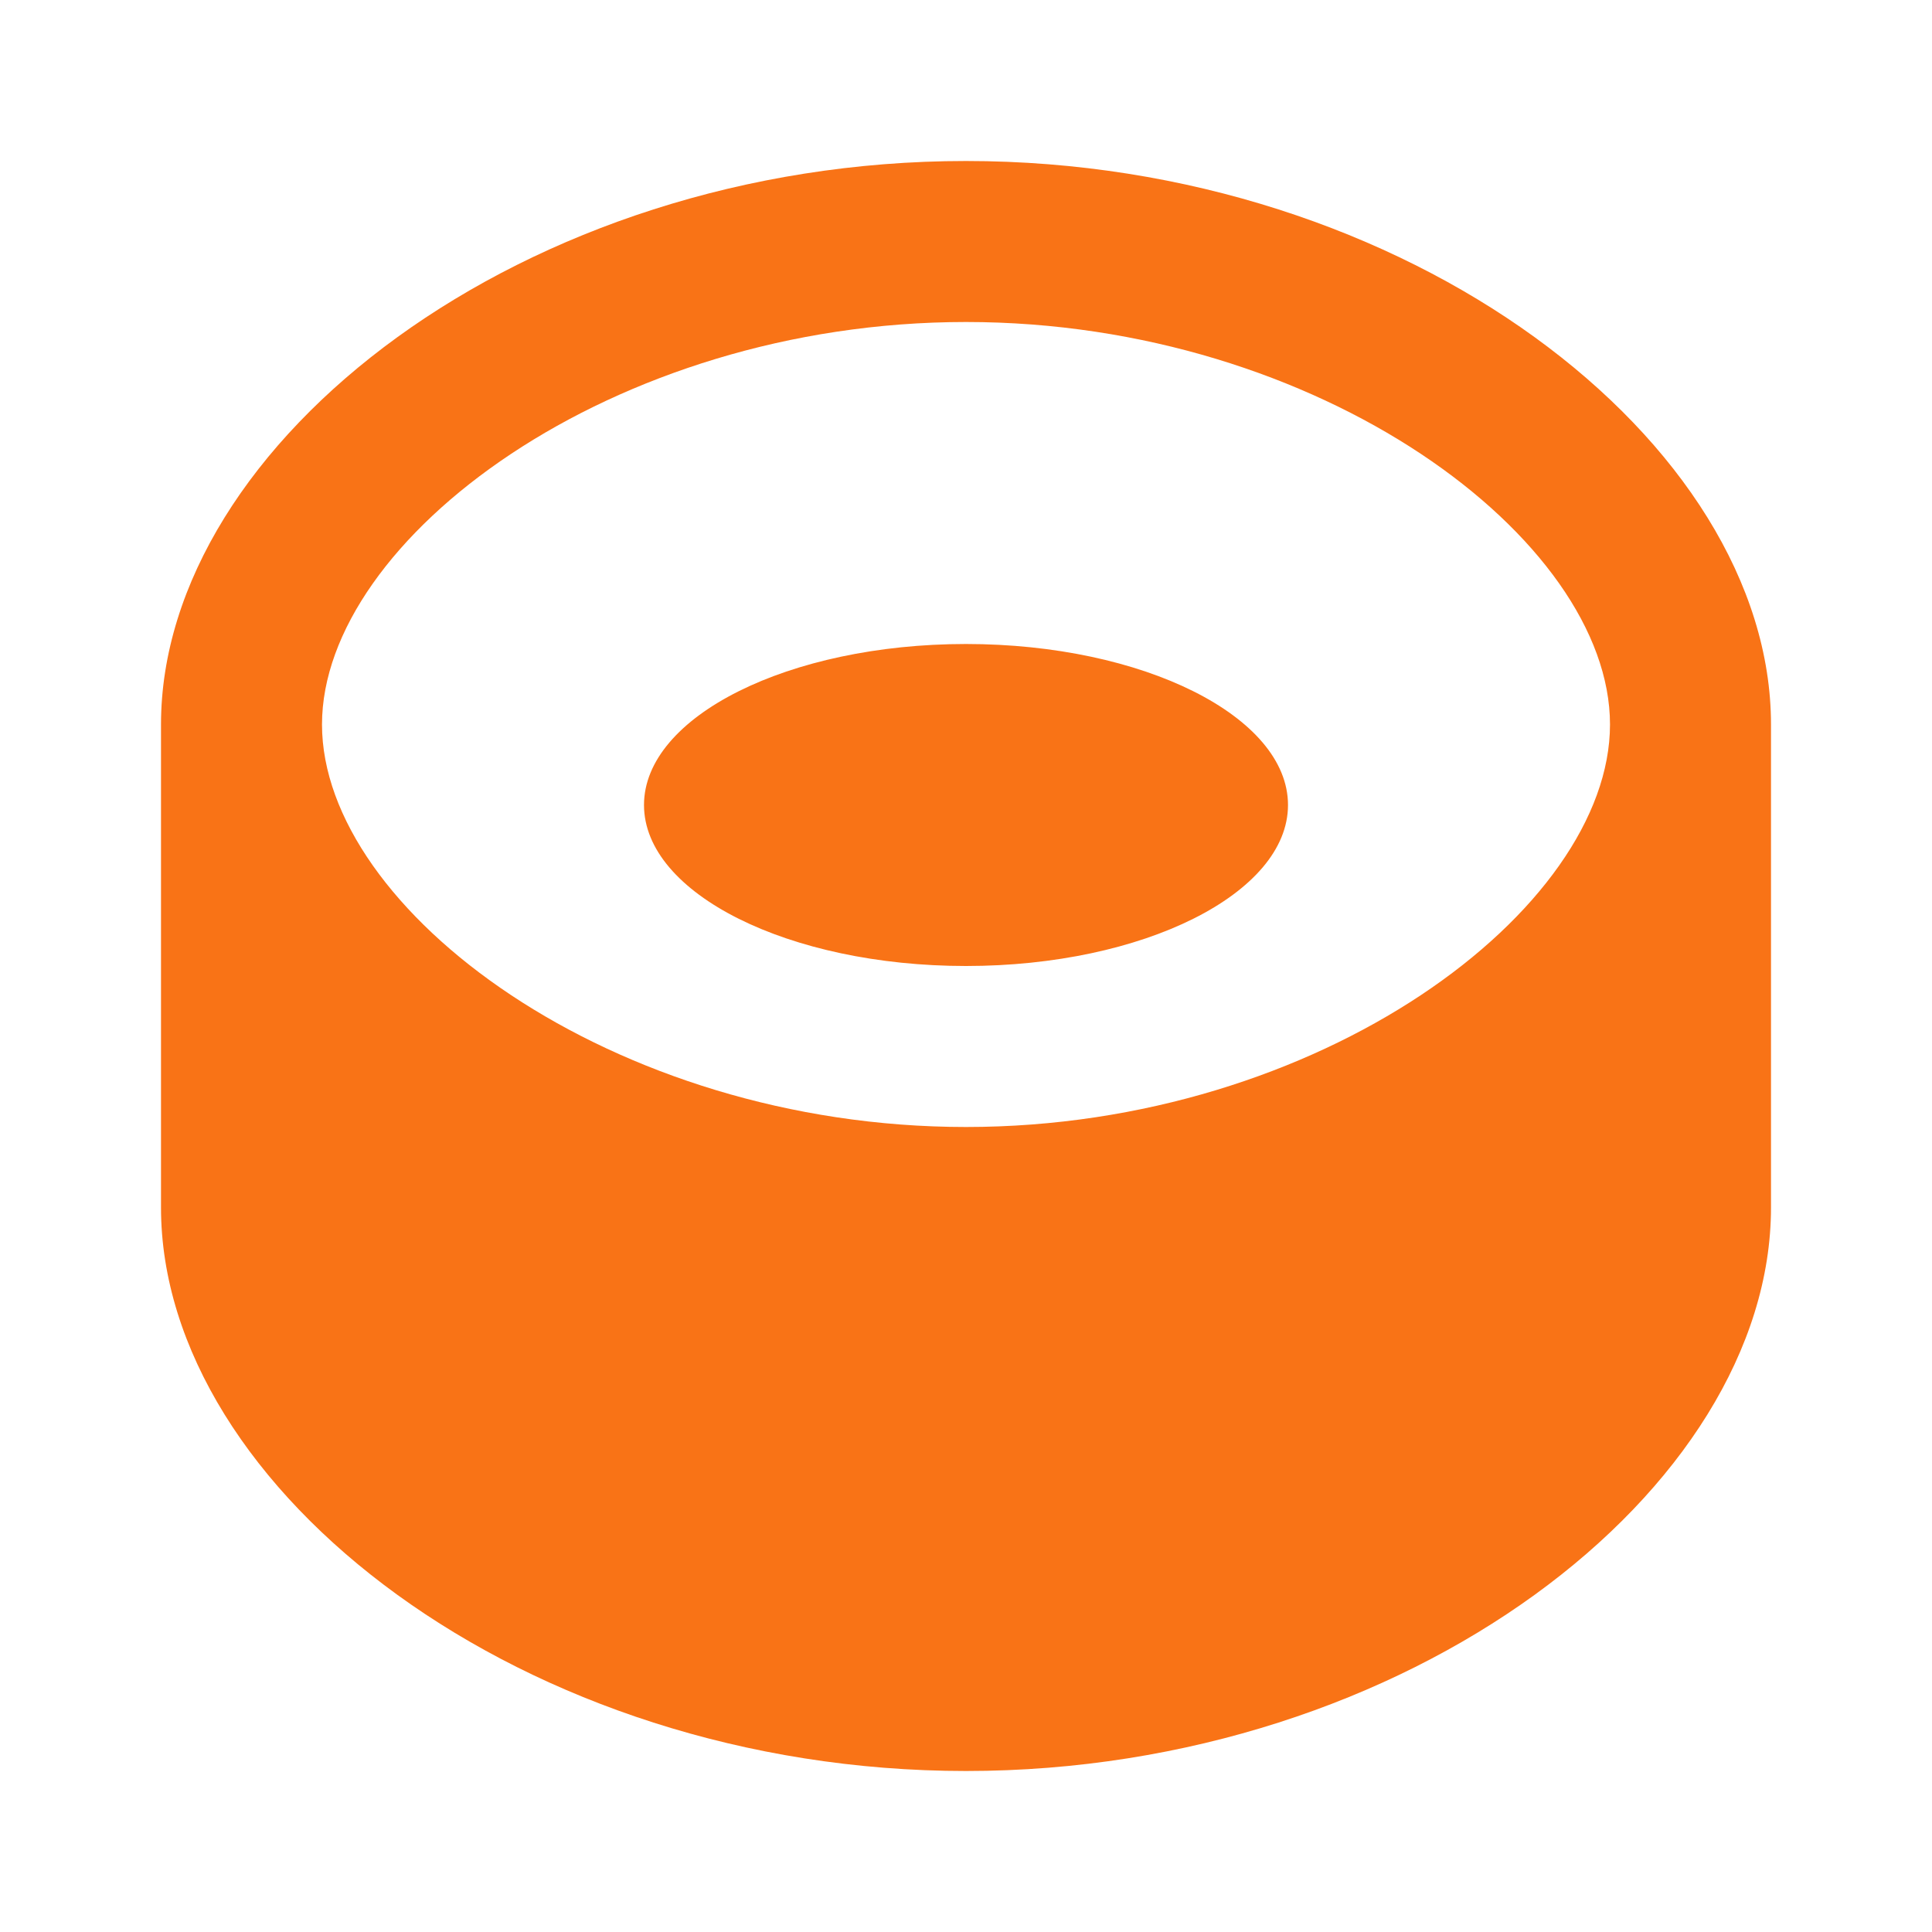
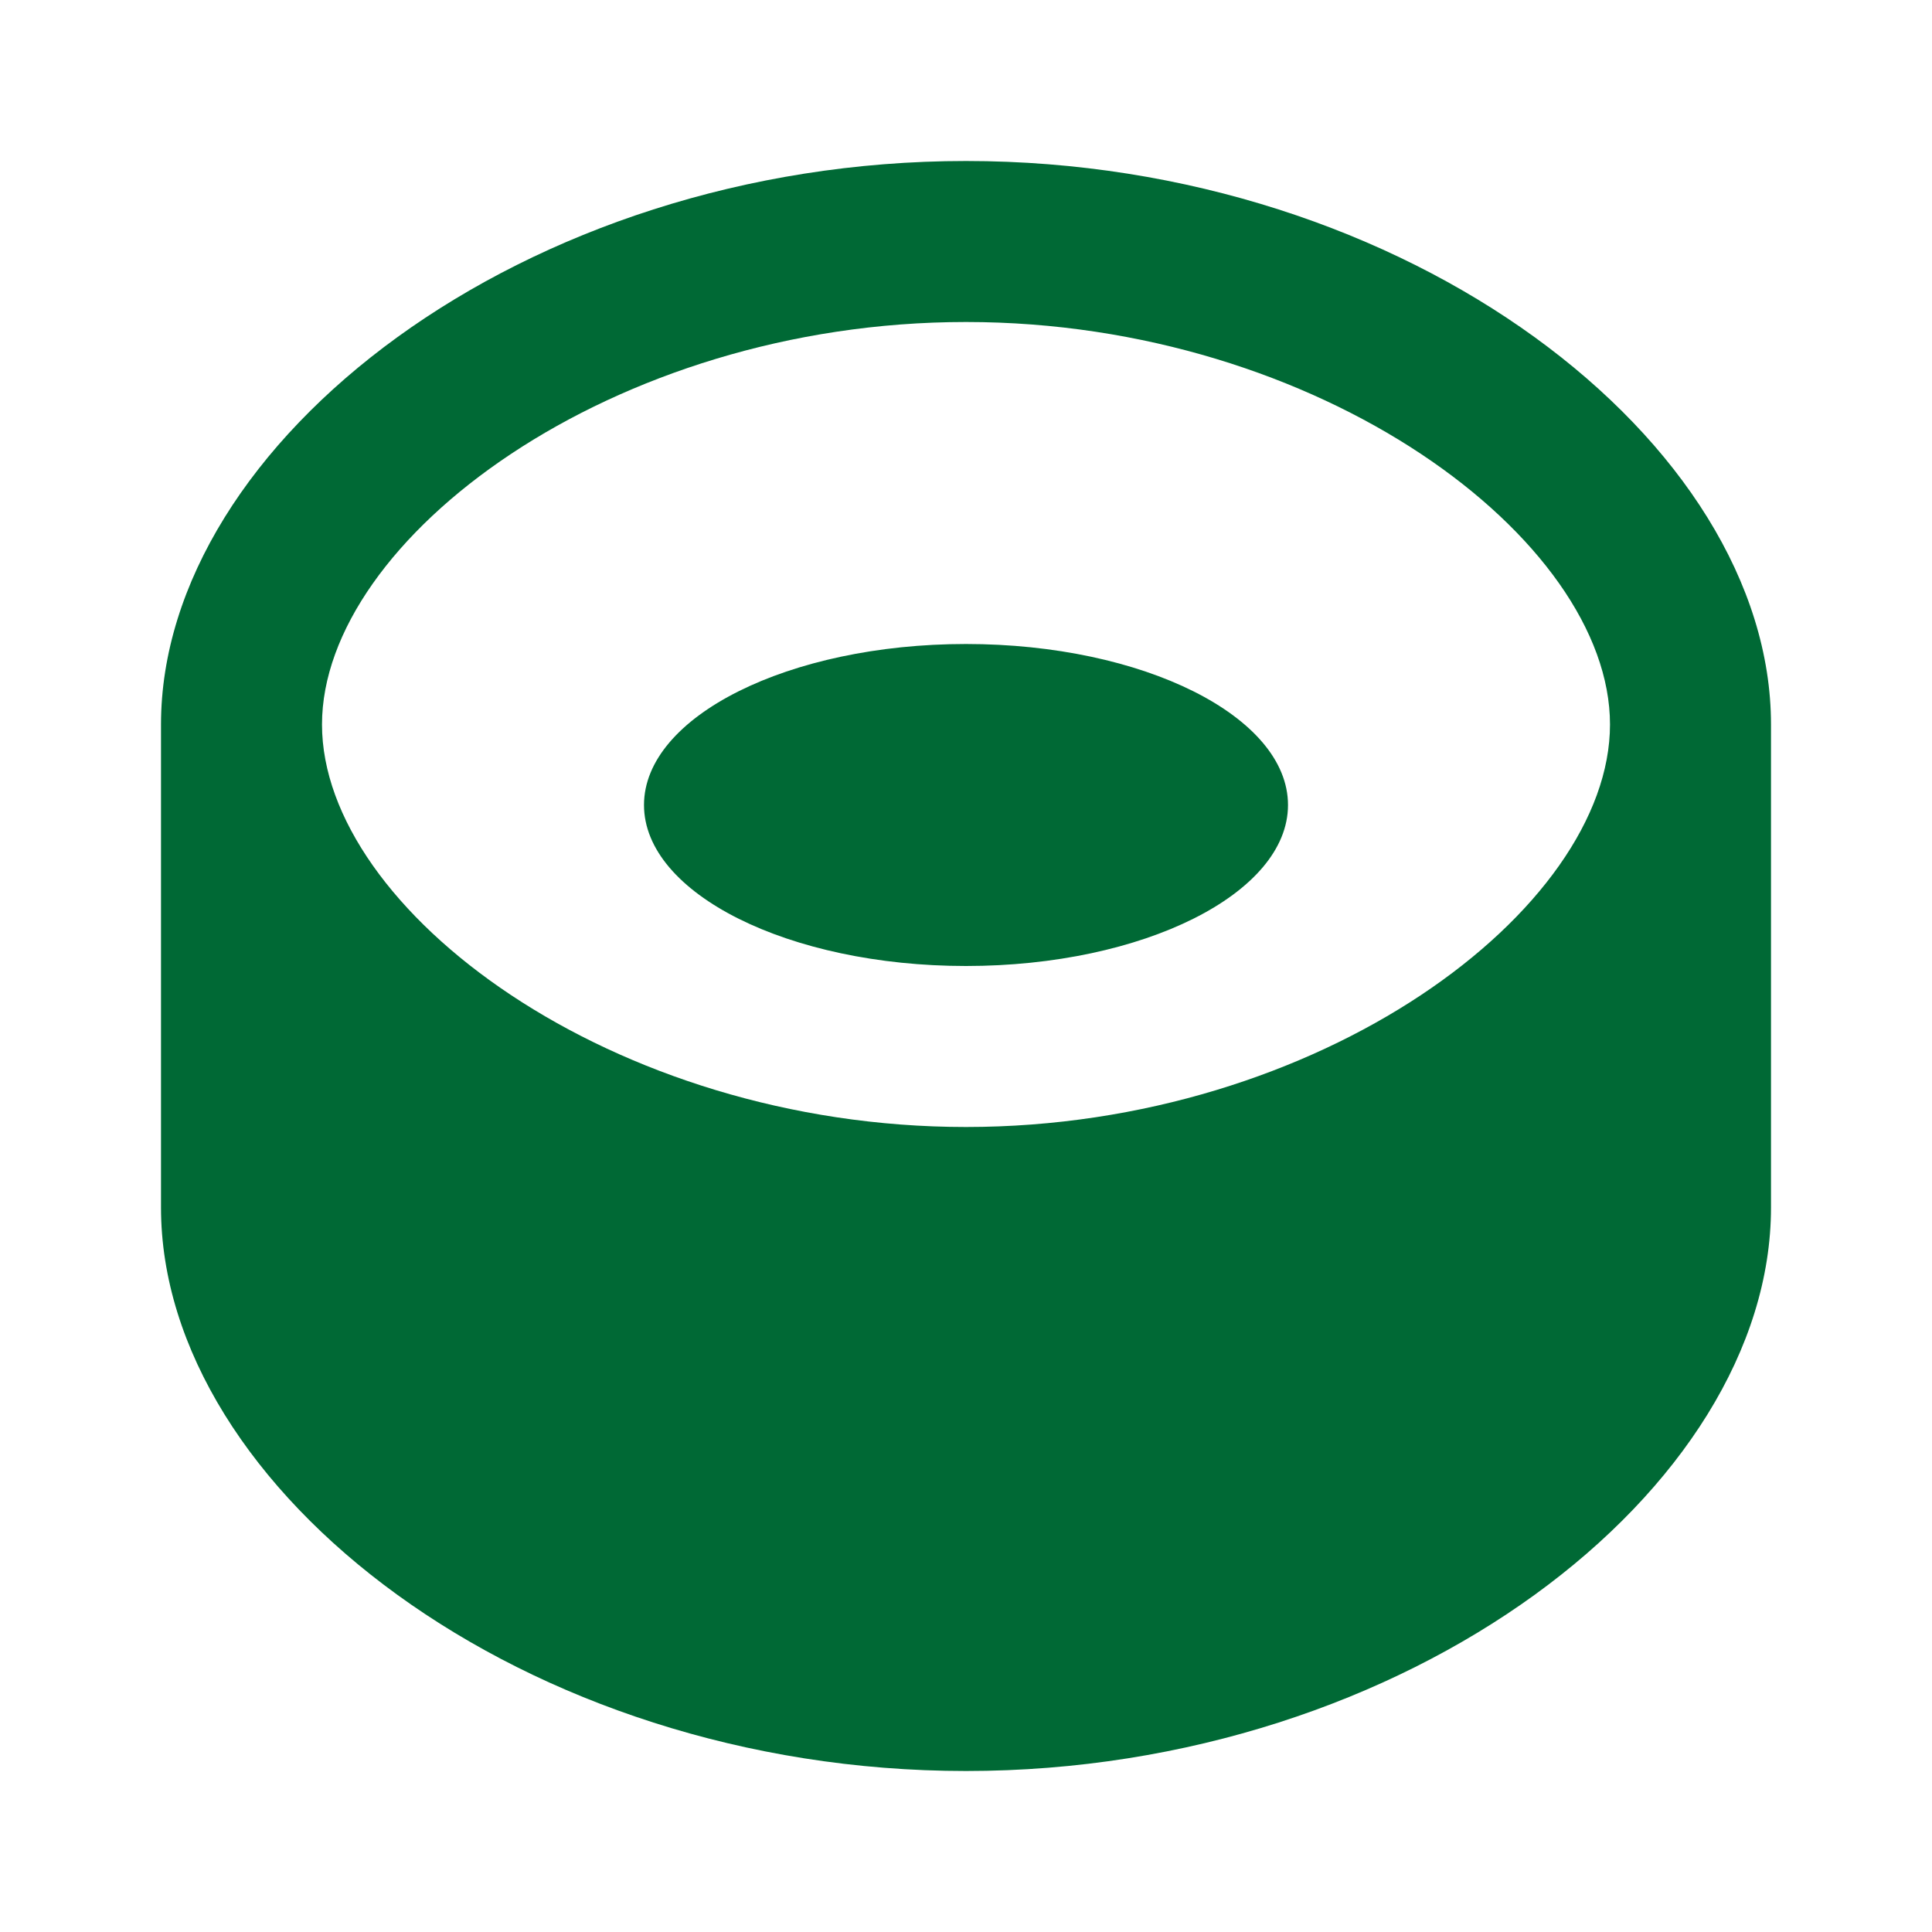
- <svg xmlns="http://www.w3.org/2000/svg" viewBox="0 0 24 24" fill="#f97316">
+ <svg xmlns="http://www.w3.org/2000/svg" viewBox="0 0 24 24" fill="#006935">
  <path fill-rule="evenodd" d="M12 2C6.5 2 2 5.5 2 9v6c0 3.5 4.5 7 10 7s10-3.5 10-7V9c0-3.5-4.5-7-10-7zm0 2c4.4 0 8 2.7 8 5s-3.6 5-8 5-8-2.7-8-5 3.6-5 8-5zm0 4c-2.2 0-4 .9-4 2s1.8 2 4 2 4-.9 4-2-1.8-2-4-2z" clip-rule="evenodd" />
</svg>
